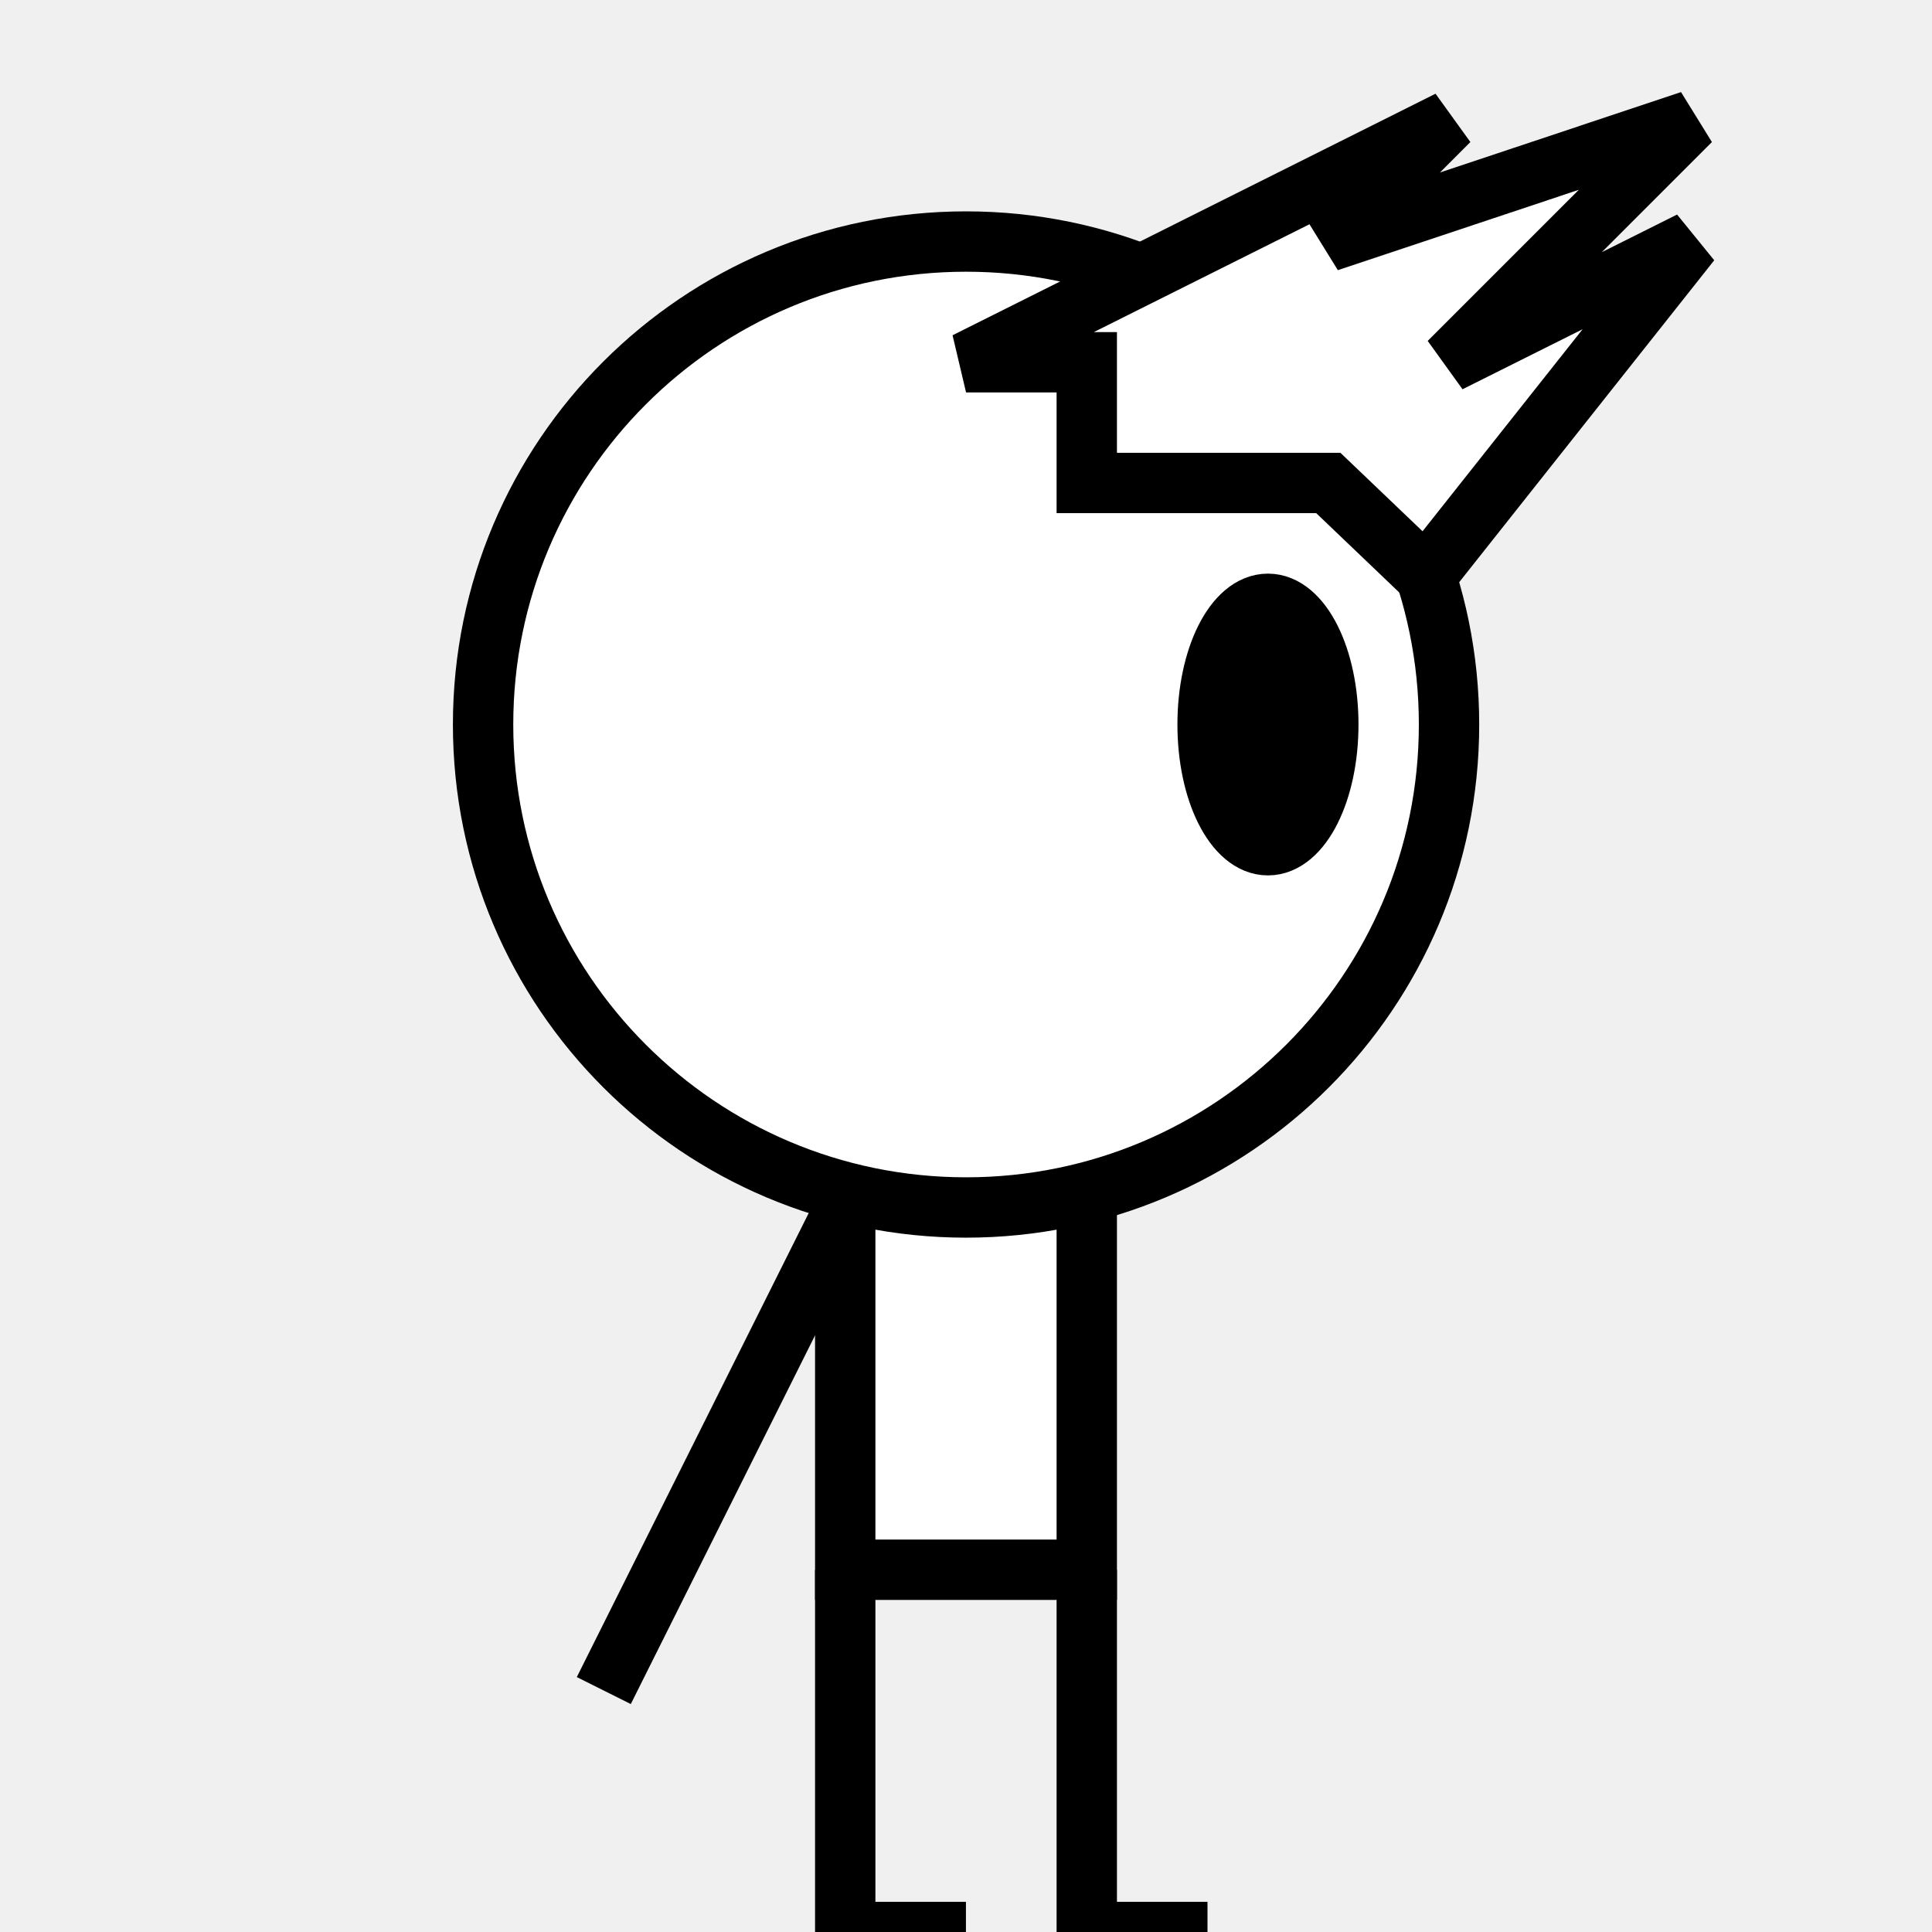
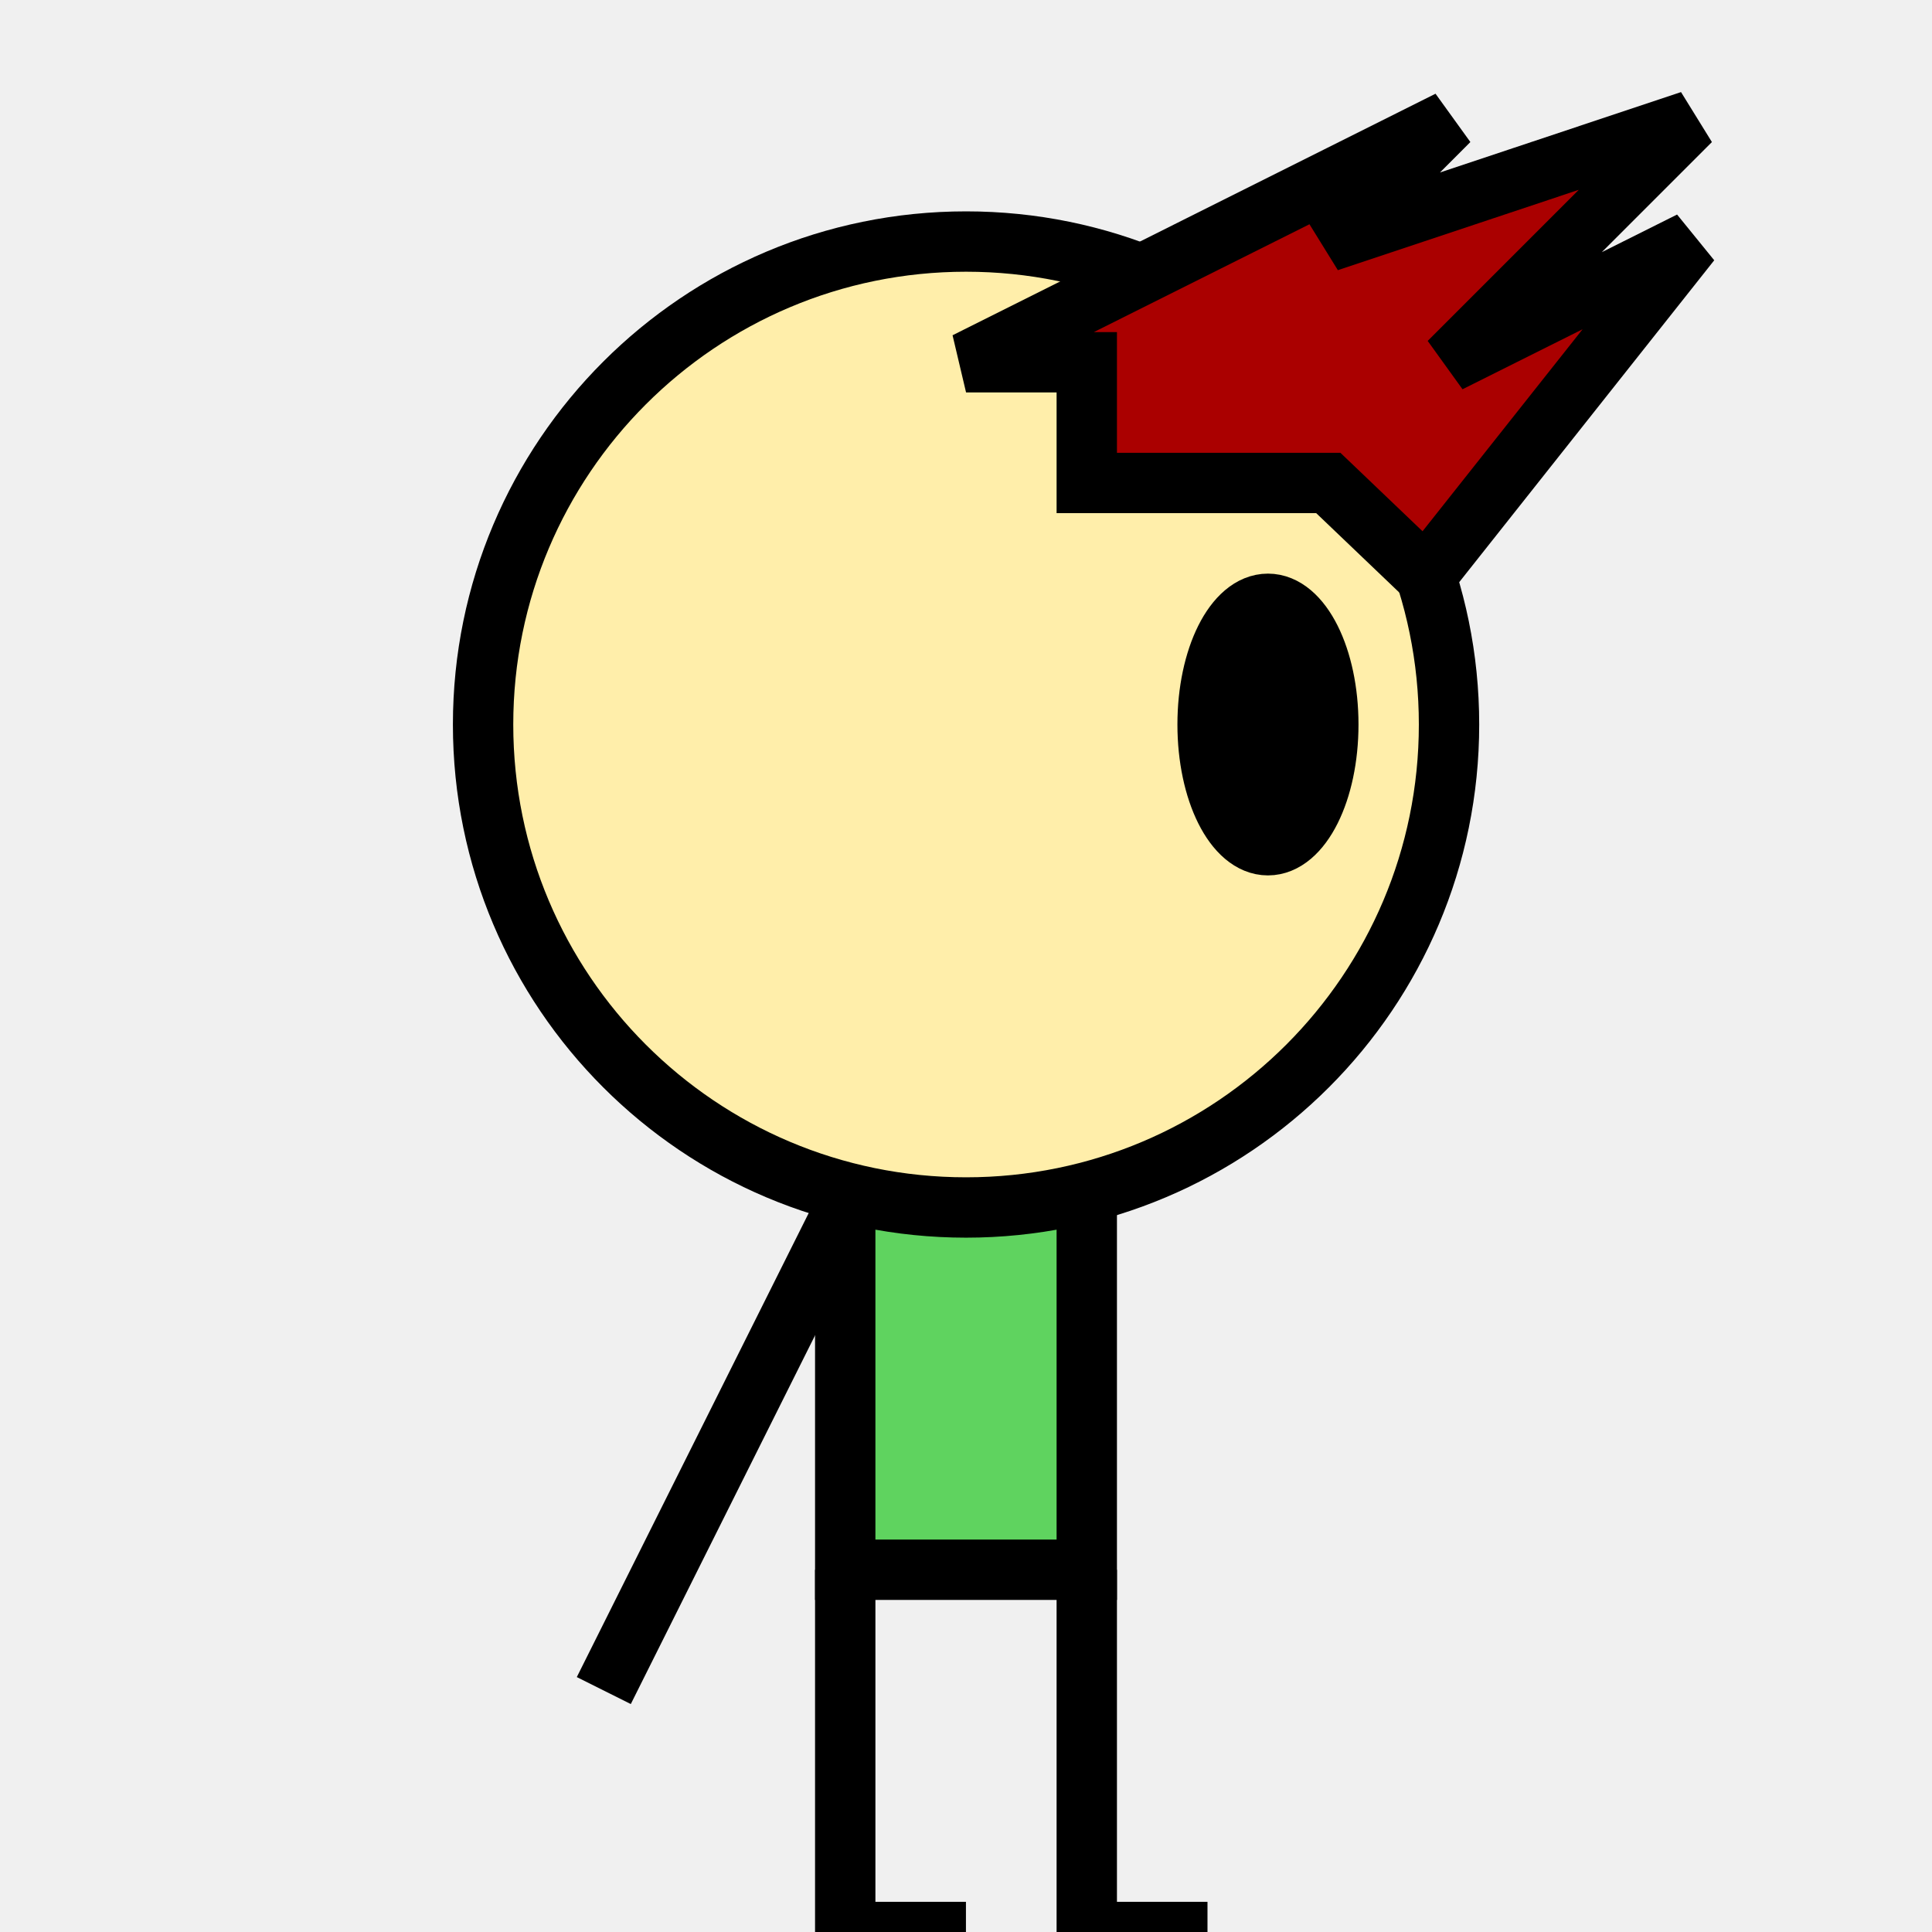
<svg xmlns="http://www.w3.org/2000/svg" width="64" height="64" viewBox="0 0 16.933 16.933" version="1.1" id="svg1">
  <defs id="defs1" />
  <g id="layer1">
-     <rect style="fill:#ffffff;stroke:#000000;stroke-width:0.529;stroke-dasharray:none" id="rect1" width="2.117" height="4.233" x="7.408" y="9.525" />
-     <circle style="fill:#ffffff;stroke:#000000;stroke-width:0.529;stroke-dasharray:none" id="path1" cx="8.467" cy="6.35" r="4.233" />
+     <rect style="fill:#5fd35f;stroke:#000000;stroke-width:0.529;stroke-dasharray:none" id="rect1" width="2.117" height="4.233" x="7.408" y="9.525" />
+     <circle style="fill:#ffeeaa;stroke:#000000;stroke-width:0.529;stroke-dasharray:none" id="path1" cx="8.467" cy="6.35" r="4.233" />
    <path style="fill:none;stroke:#000000;stroke-width:0.529;stroke-dasharray:none" d="m 7.408,13.758 -2e-7,3.175 h 1.058" id="path2" />
    <path style="fill:none;stroke:#000000;stroke-width:0.529;stroke-dasharray:none" d="m 9.525,13.758 v 3.175 h 1.058" id="path3" />
    <path style="fill:none;stroke:#000000;stroke-width:0.529;stroke-dasharray:none" d="M 7.408,10.583 5.292,14.817" id="path4" />
-     <path style="fill:#ffffff;stroke:#000000;stroke-width:0.529;stroke-dasharray:none" d="M 8.467,3.175 12.7,1.058 11.642,2.117 14.817,1.058 12.7,3.175 14.817,2.117 12.495,5.048 11.642,4.233 9.525,4.233 V 3.175 Z" id="path5" />
+     <path style="fill:#aa0000;stroke:#000000;stroke-width:0.529;stroke-dasharray:none" d="M 8.467,3.175 12.7,1.058 11.642,2.117 14.817,1.058 12.7,3.175 14.817,2.117 12.495,5.048 11.642,4.233 9.525,4.233 V 3.175 Z" id="path5" />
    <ellipse style="fill:#000000;stroke:#000000;stroke-width:0.529;stroke-dasharray:none" id="path6" cx="11.113" cy="6.35" rx="0.529" ry="1.058" />
  </g>
</svg>
